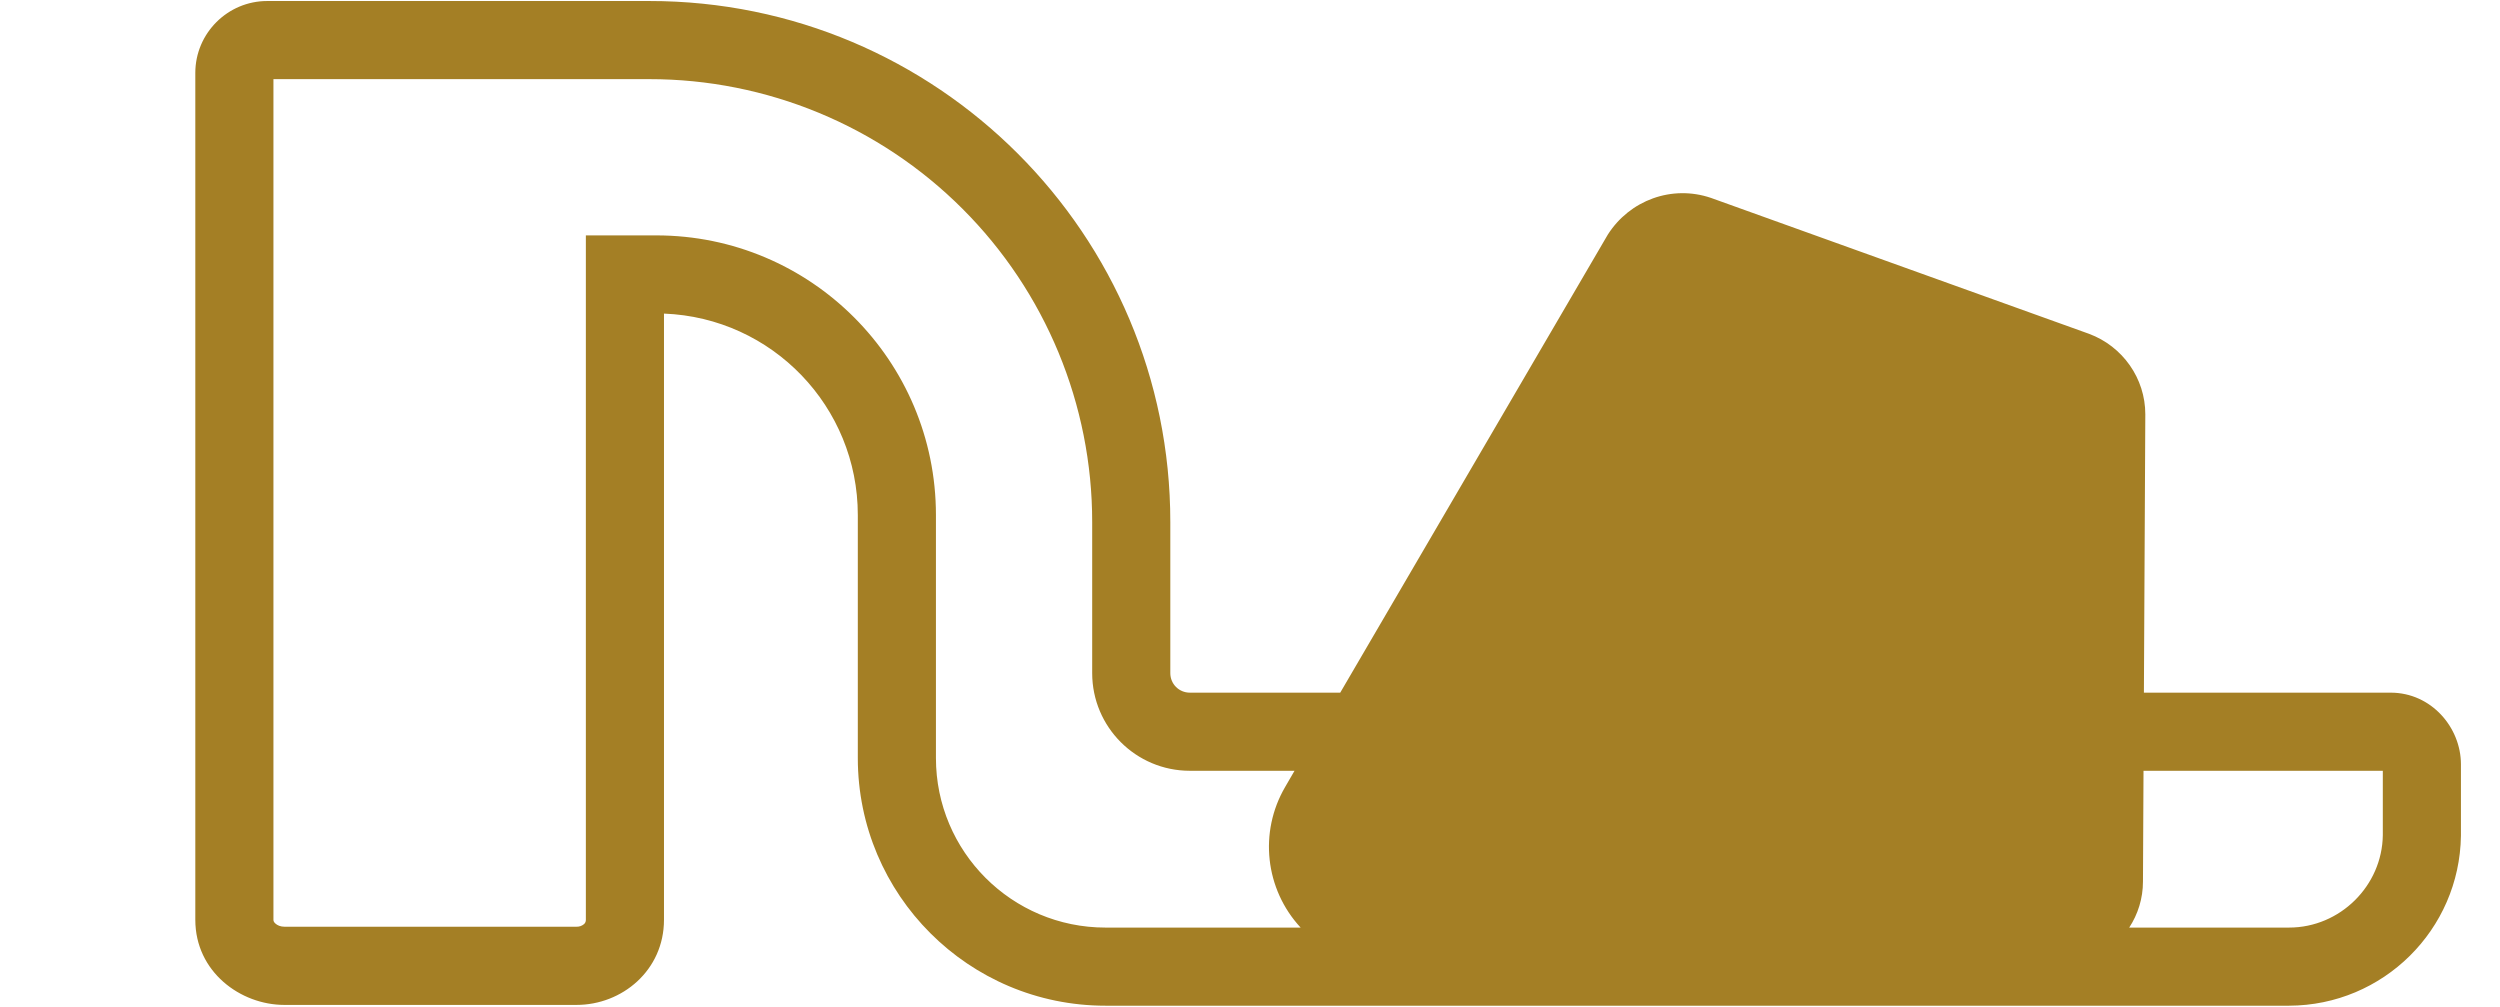
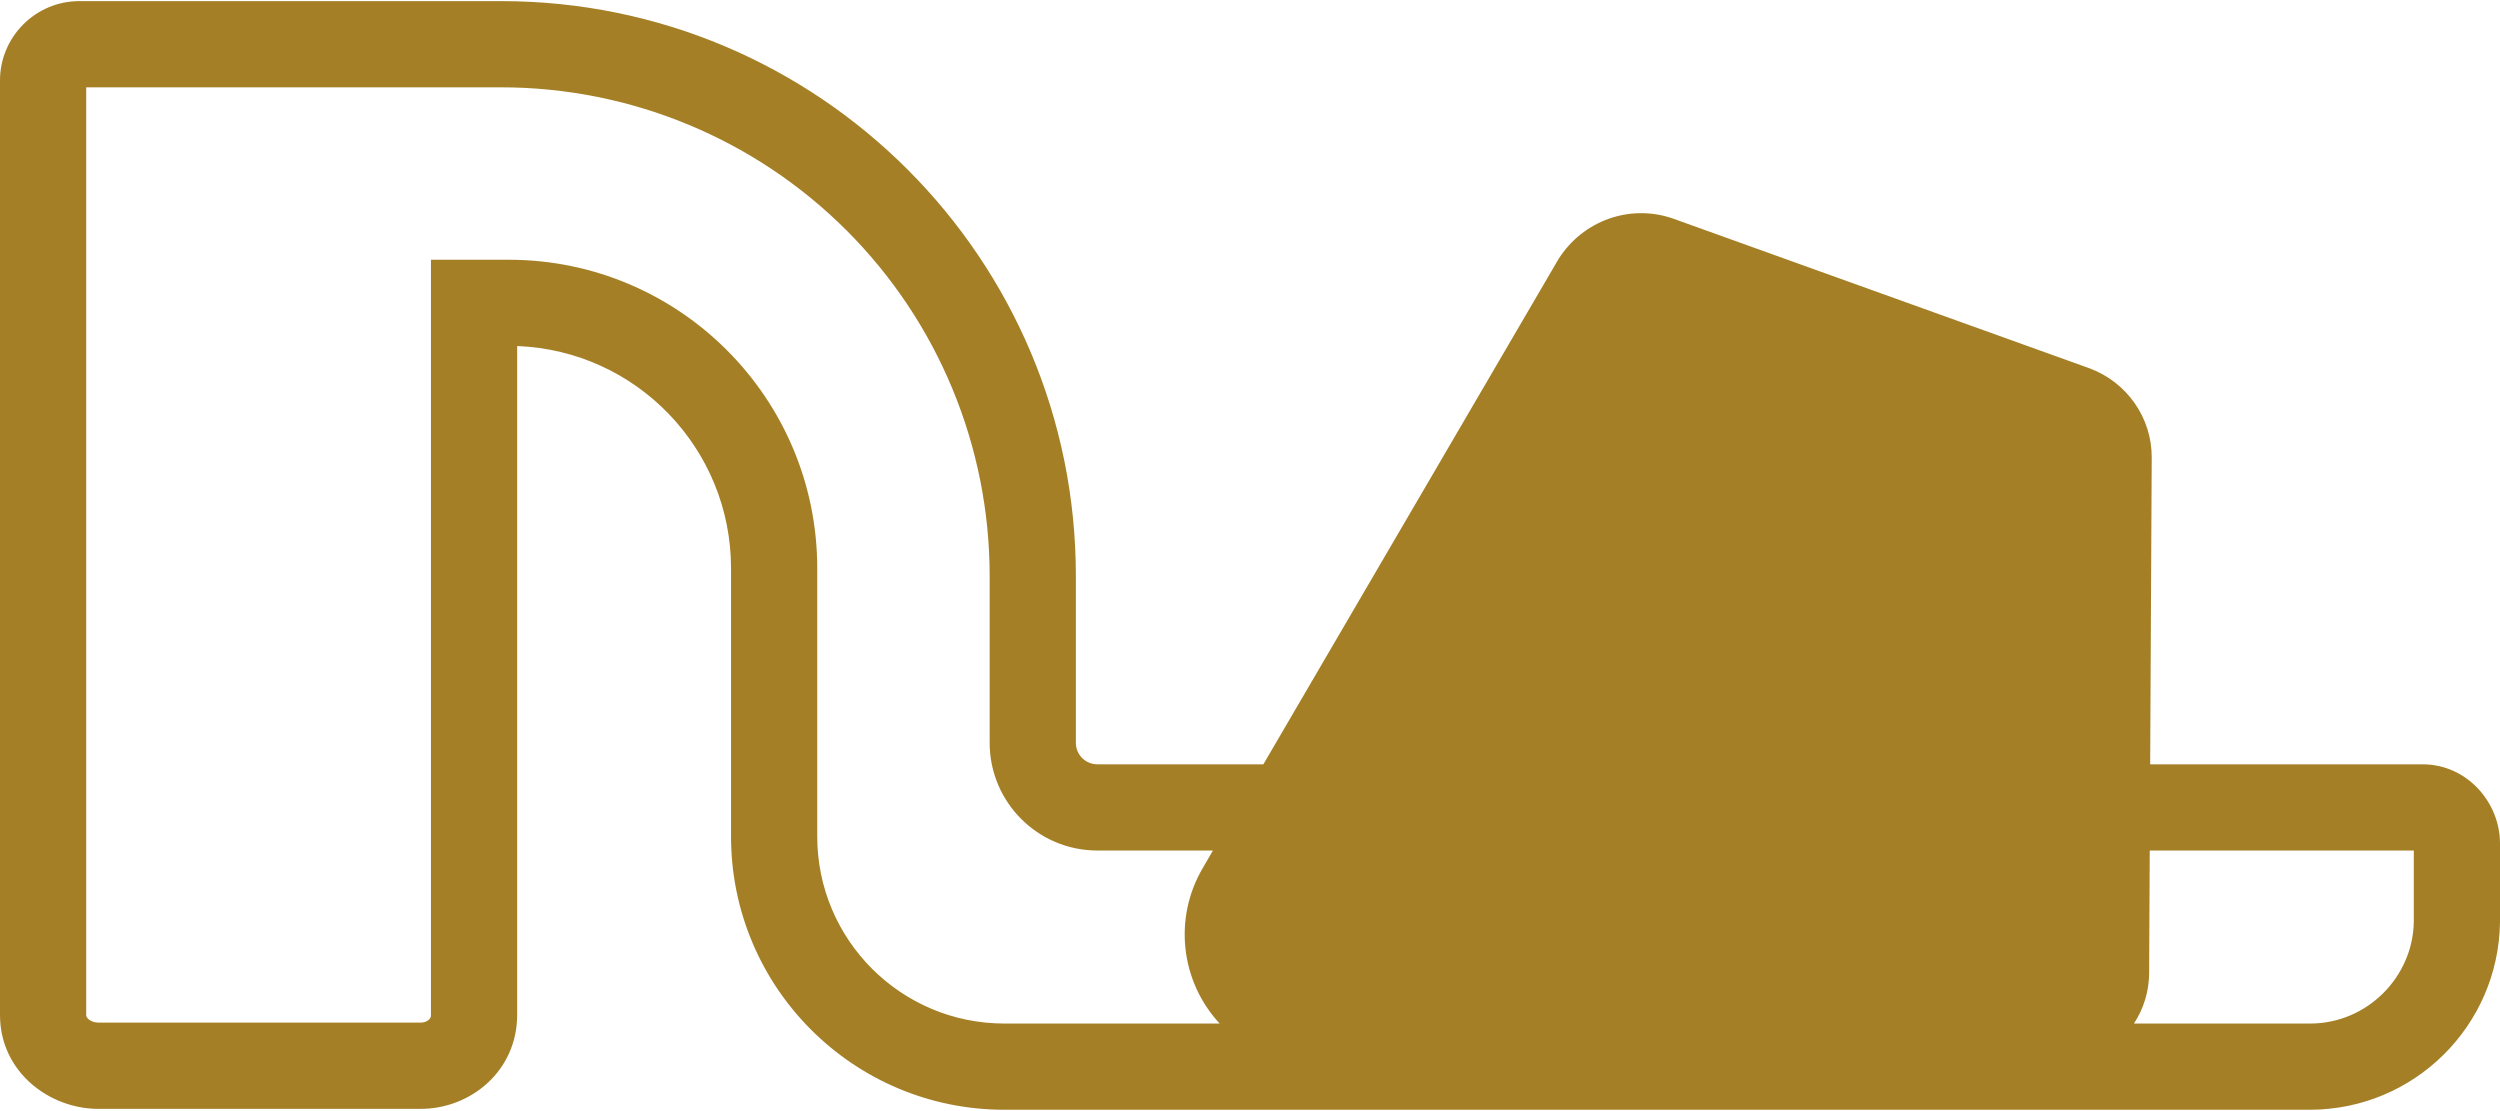
- <svg xmlns="http://www.w3.org/2000/svg" width="32" height="12.88" viewBox="0 17.63 32 12.88">
+ <svg xmlns="http://www.w3.org/2000/svg" width="29" height="12.88" viewBox="2.5 17.63 29 12.88">
  <path fill="#A47F25" d="M27.442 26.496H30.6c.522 0 .9.447.9.917v.915a2.207 2.207 0 0 1-2.2 2.175H14.15a3.17 3.17 0 0 1-3.17-3.17v-3.11a2.58 2.58 0 0 0-2.481-2.579v7.759c0 .648-.537 1.09-1.12 1.09H3.64c-.561 0-1.14-.423-1.14-1.09v-10.84c0-.507.414-.92.92-.92h4.89a6.667 6.667 0 0 1 6.67 6.67v1.933c0 .14.112.25.25.25h1.925l3.425-5.863c.28-.44.82-.64 1.32-.47l4.84 1.74c.43.16.72.57.72 1.03zM3.5 18.643v10.76c0 .014.004.03.026.049c.024.022.065.04.114.04h3.739a.14.14 0 0 0 .096-.033a.07.07 0 0 0 .024-.056v-8.76H8.4a3.58 3.58 0 0 1 3.58 3.58v3.11a2.17 2.17 0 0 0 2.17 2.17h2.498a1.52 1.52 0 0 1-.198-1.8l.12-.207h-1.34a1.25 1.25 0 0 1-1.25-1.25v-1.933a5.667 5.667 0 0 0-5.67-5.67zm23.754 10.86H29.3c.654 0 1.192-.537 1.2-1.183v-.824h-3.063l-.007 1.417c0 .218-.065.42-.176.59" />
</svg>
